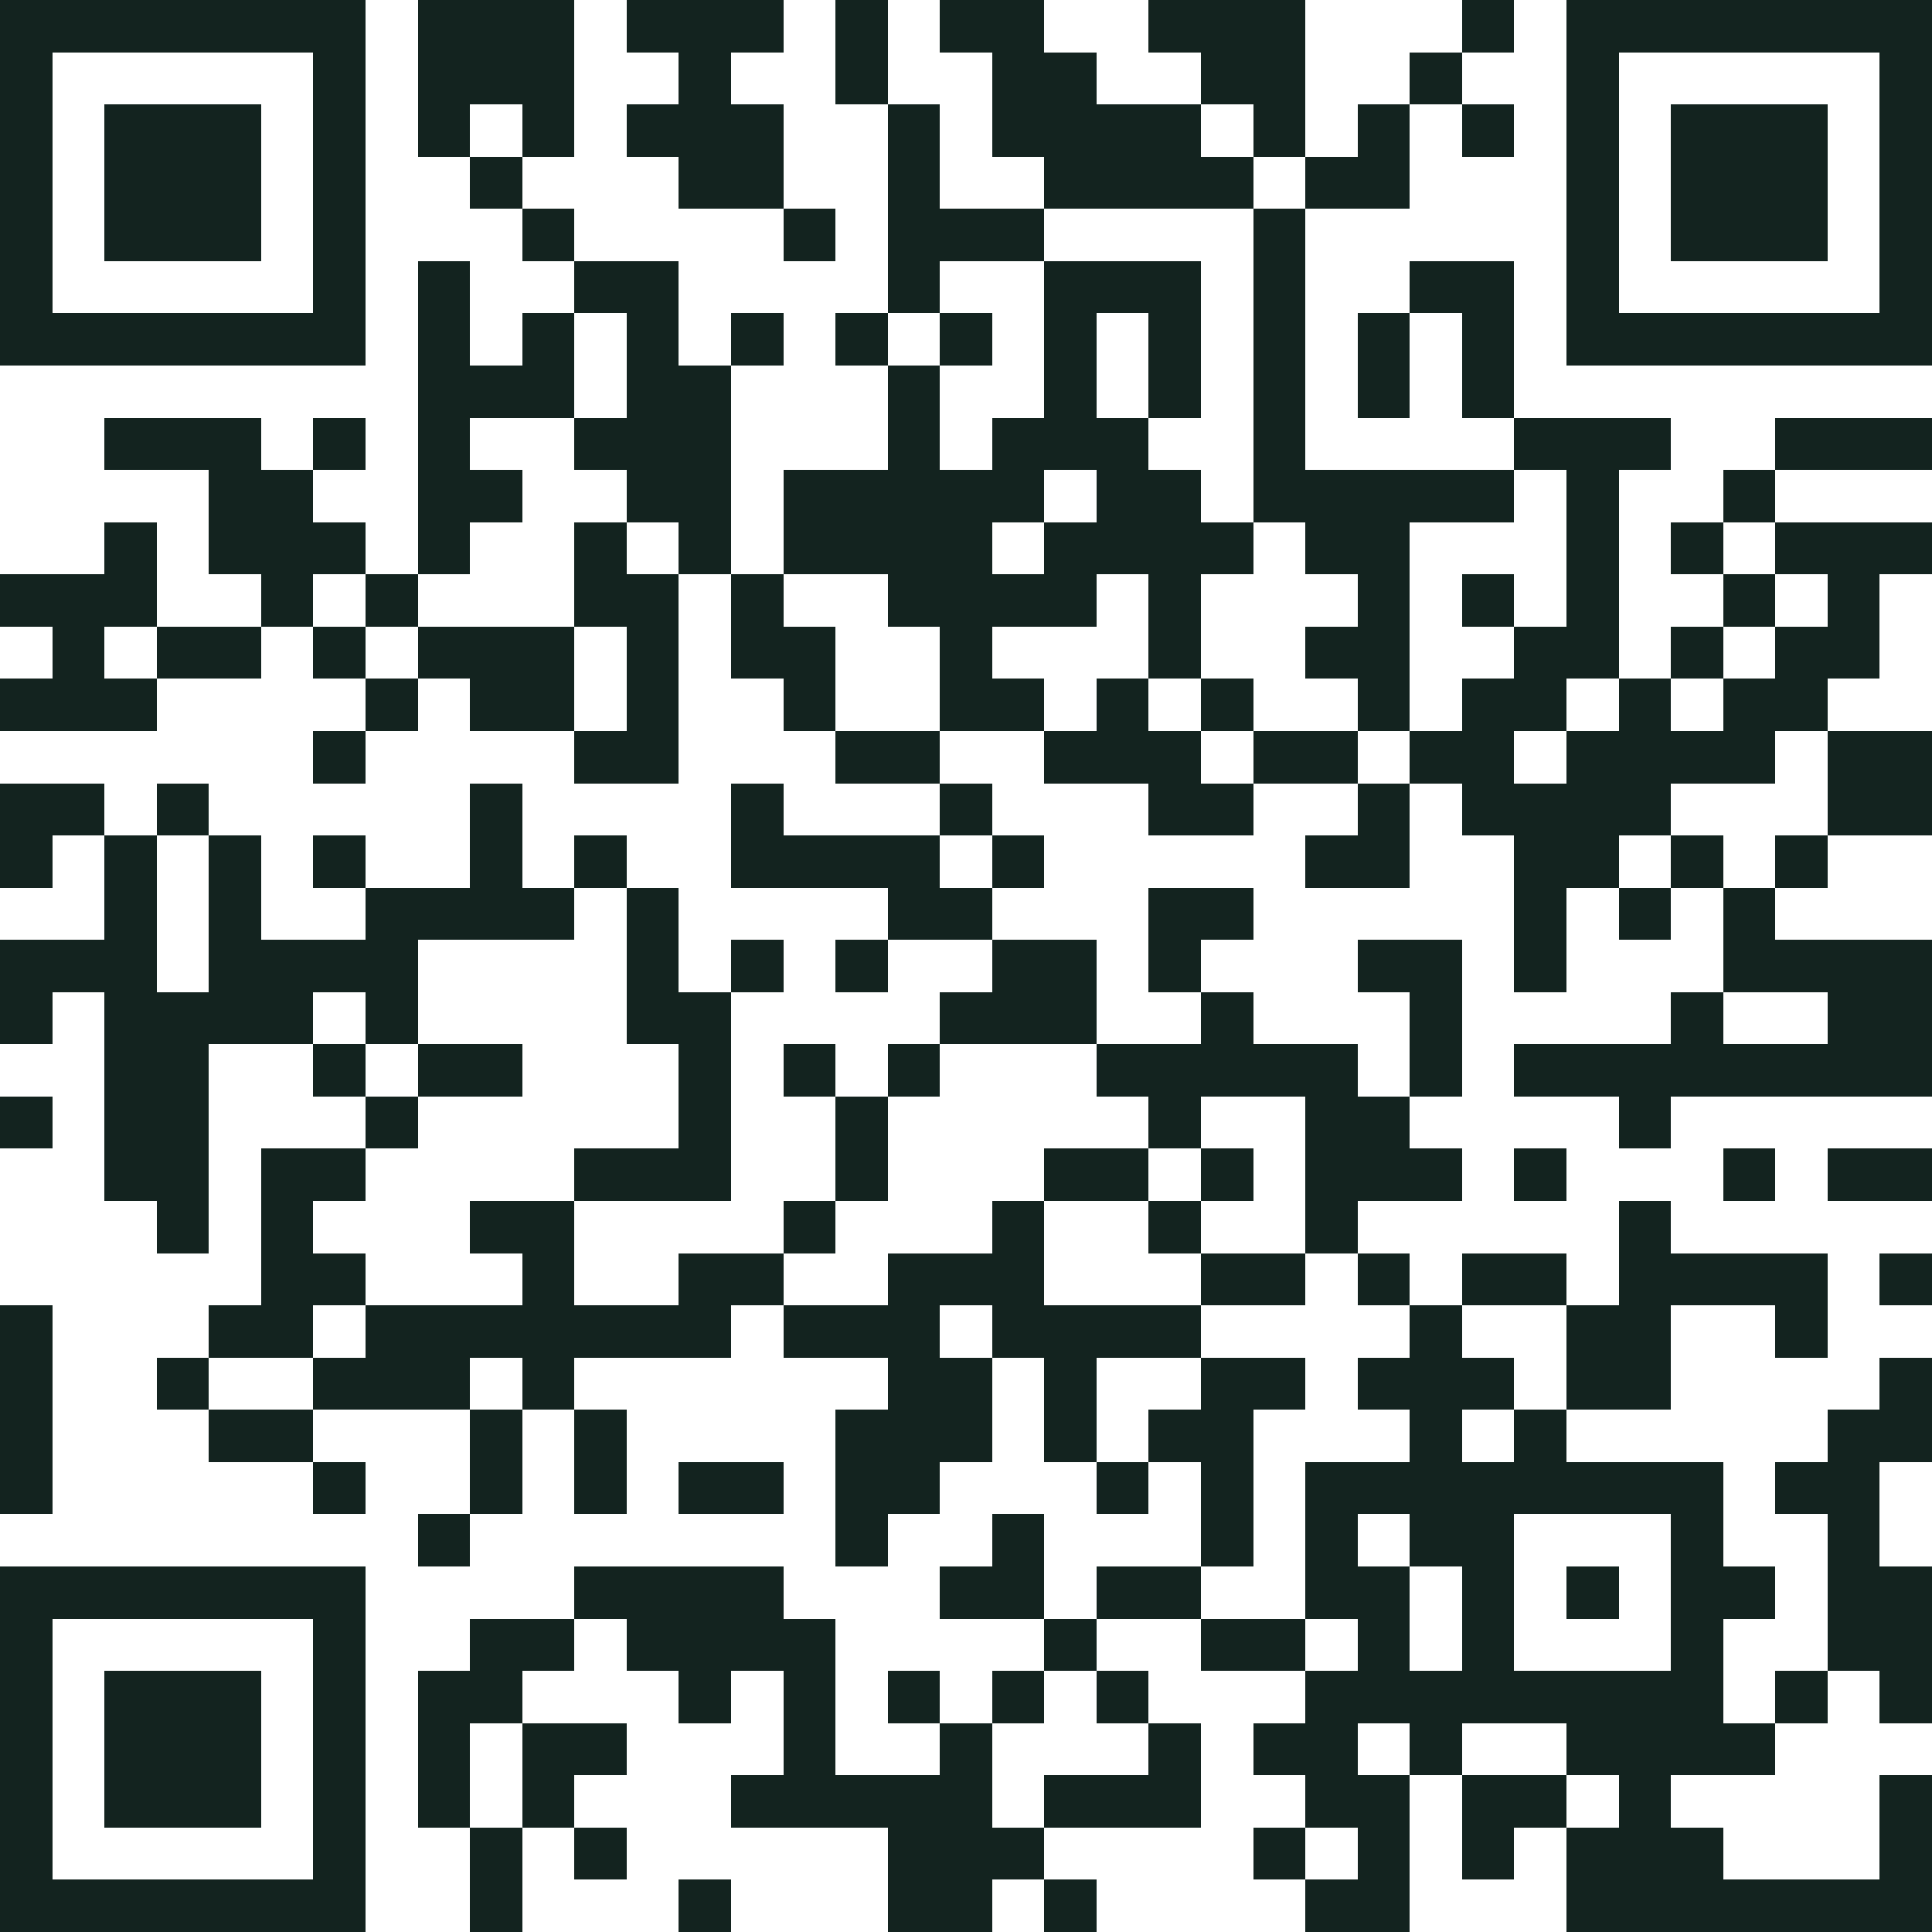
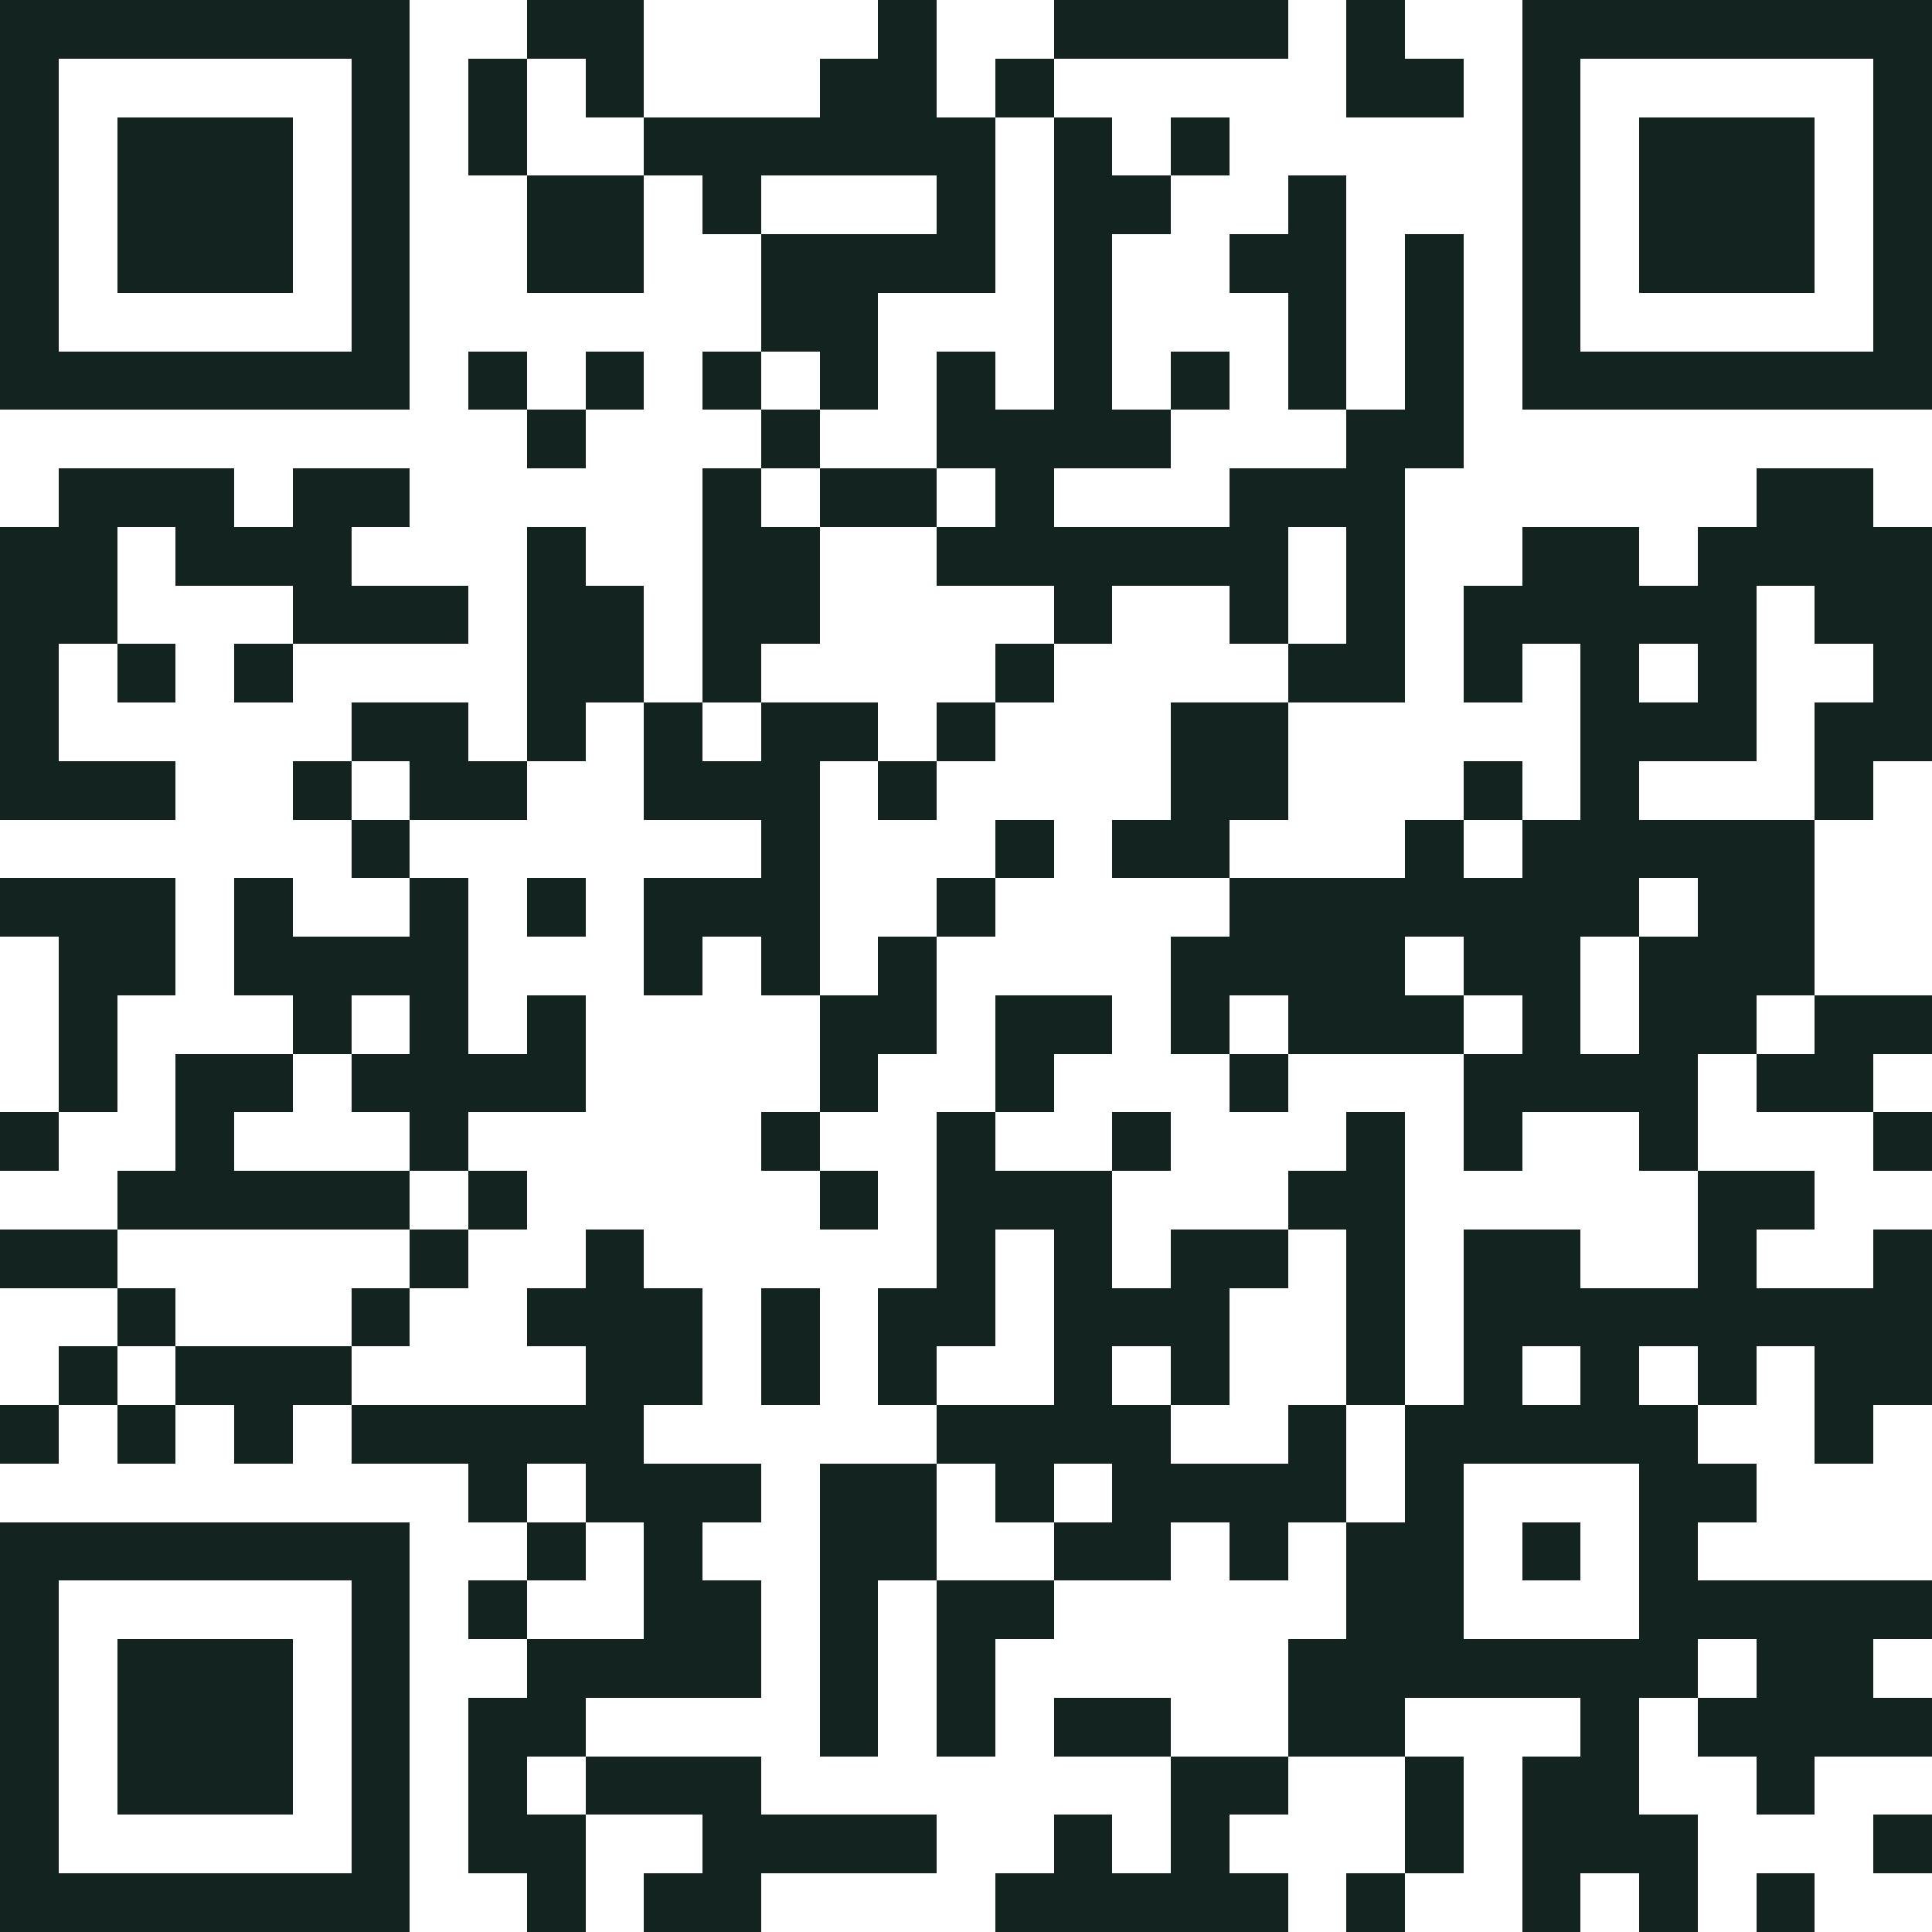
- <svg xmlns="http://www.w3.org/2000/svg" viewBox="0 0 37 37" shape-rendering="crispEdges">
-   <path stroke="#13231f" d="M0 0.5h7m1 0h3m1 0h3m1 0h1m1 0h2m2 0h3m3 0h1m1 0h7M0 1.5h1m5 0h1m1 0h3m2 0h1m2 0h1m2 0h2m2 0h2m2 0h1m2 0h1m5 0h1M0 2.5h1m1 0h3m1 0h1m1 0h1m1 0h1m1 0h3m2 0h1m1 0h4m1 0h1m1 0h1m1 0h1m1 0h1m1 0h3m1 0h1M0 3.5h1m1 0h3m1 0h1m2 0h1m3 0h2m2 0h1m2 0h4m1 0h2m3 0h1m1 0h3m1 0h1M0 4.5h1m1 0h3m1 0h1m3 0h1m4 0h1m1 0h3m4 0h1m5 0h1m1 0h3m1 0h1M0 5.5h1m5 0h1m1 0h1m2 0h2m4 0h1m2 0h3m1 0h1m2 0h2m1 0h1m5 0h1M0 6.5h7m1 0h1m1 0h1m1 0h1m1 0h1m1 0h1m1 0h1m1 0h1m1 0h1m1 0h1m1 0h1m1 0h1m1 0h7M8 7.5h3m1 0h2m3 0h1m2 0h1m1 0h1m1 0h1m1 0h1m1 0h1M2 8.5h3m1 0h1m1 0h1m2 0h3m3 0h1m1 0h3m2 0h1m4 0h3m2 0h3M4 9.5h2m2 0h2m2 0h2m1 0h5m1 0h2m1 0h5m1 0h1m2 0h1M2 10.5h1m1 0h3m1 0h1m2 0h1m1 0h1m1 0h4m1 0h4m1 0h2m3 0h1m1 0h1m1 0h3M0 11.5h3m2 0h1m1 0h1m3 0h2m1 0h1m2 0h4m1 0h1m3 0h1m1 0h1m1 0h1m2 0h1m1 0h1M1 12.5h1m1 0h2m1 0h1m1 0h3m1 0h1m1 0h2m2 0h1m3 0h1m2 0h2m2 0h2m1 0h1m1 0h2M0 13.5h3m4 0h1m1 0h2m1 0h1m2 0h1m2 0h2m1 0h1m1 0h1m2 0h1m1 0h2m1 0h1m1 0h2M6 14.5h1m4 0h2m3 0h2m2 0h3m1 0h2m1 0h2m1 0h4m1 0h2M0 15.5h2m1 0h1m5 0h1m4 0h1m3 0h1m3 0h2m2 0h1m1 0h4m3 0h2M0 16.5h1m1 0h1m1 0h1m1 0h1m2 0h1m1 0h1m2 0h4m1 0h1m5 0h2m2 0h2m1 0h1m1 0h1M2 17.5h1m1 0h1m2 0h4m1 0h1m4 0h2m3 0h2m5 0h1m1 0h1m1 0h1M0 18.5h3m1 0h4m4 0h1m1 0h1m1 0h1m2 0h2m1 0h1m3 0h2m1 0h1m3 0h4M0 19.5h1m1 0h4m1 0h1m4 0h2m4 0h3m2 0h1m3 0h1m4 0h1m2 0h2M2 20.5h2m2 0h1m1 0h2m3 0h1m1 0h1m1 0h1m3 0h5m1 0h1m1 0h8M0 21.5h1m1 0h2m3 0h1m5 0h1m2 0h1m5 0h1m2 0h2m4 0h1M2 22.5h2m1 0h2m4 0h3m2 0h1m3 0h2m1 0h1m1 0h3m1 0h1m3 0h1m1 0h2M3 23.5h1m1 0h1m3 0h2m4 0h1m3 0h1m2 0h1m2 0h1m5 0h1M5 24.5h2m3 0h1m2 0h2m2 0h3m3 0h2m1 0h1m1 0h2m1 0h4m1 0h1M0 25.5h1m3 0h2m1 0h7m1 0h3m1 0h4m4 0h1m2 0h2m2 0h1M0 26.5h1m2 0h1m2 0h3m1 0h1m6 0h2m1 0h1m2 0h2m1 0h3m1 0h2m4 0h1M0 27.5h1m3 0h2m3 0h1m1 0h1m4 0h3m1 0h1m1 0h2m3 0h1m1 0h1m5 0h2M0 28.5h1m5 0h1m2 0h1m1 0h1m1 0h2m1 0h2m3 0h1m1 0h1m1 0h8m1 0h2M8 29.5h1m7 0h1m2 0h1m3 0h1m1 0h1m1 0h2m3 0h1m2 0h1M0 30.5h7m4 0h4m3 0h2m1 0h2m2 0h2m1 0h1m1 0h1m1 0h2m1 0h2M0 31.5h1m5 0h1m2 0h2m1 0h4m4 0h1m2 0h2m1 0h1m1 0h1m3 0h1m2 0h2M0 32.5h1m1 0h3m1 0h1m1 0h2m3 0h1m1 0h1m1 0h1m1 0h1m1 0h1m3 0h8m1 0h1m1 0h1M0 33.5h1m1 0h3m1 0h1m1 0h1m1 0h2m3 0h1m2 0h1m3 0h1m1 0h2m1 0h1m2 0h4M0 34.5h1m1 0h3m1 0h1m1 0h1m1 0h1m3 0h5m1 0h3m2 0h2m1 0h2m1 0h1m4 0h1M0 35.5h1m5 0h1m2 0h1m1 0h1m5 0h3m4 0h1m1 0h1m1 0h1m1 0h3m3 0h1M0 36.5h7m2 0h1m3 0h1m3 0h2m1 0h1m4 0h2m3 0h7" />
+ <svg xmlns="http://www.w3.org/2000/svg" viewBox="0 0 33 33" shape-rendering="crispEdges">
+   <path stroke="#13231f" d="M0 0.5h7m2 0h2m4 0h1m2 0h4m1 0h1m2 0h7m-33 1h1m5 0h1m1 0h1m1 0h1m3 0h2m1 0h1m5 0h2m1 0h1m5 0h1m-33 1h1m1 0h3m1 0h1m1 0h1m2 0h6m1 0h1m1 0h1m5 0h1m1 0h3m1 0h1m-33 1h1m1 0h3m1 0h1m2 0h2m1 0h1m3 0h1m1 0h2m2 0h1m3 0h1m1 0h3m1 0h1m-33 1h1m1 0h3m1 0h1m2 0h2m2 0h4m1 0h1m2 0h2m1 0h1m1 0h1m1 0h3m1 0h1m-33 1h1m5 0h1m6 0h2m3 0h1m3 0h1m1 0h1m1 0h1m5 0h1m-33 1h7m1 0h1m1 0h1m1 0h1m1 0h1m1 0h1m1 0h1m1 0h1m1 0h1m1 0h1m1 0h7m-24 1h1m3 0h1m2 0h4m3 0h2m-24 1h3m1 0h2m5 0h1m1 0h2m1 0h1m3 0h3m6 0h2m-32 1h2m1 0h3m3 0h1m2 0h2m2 0h6m1 0h1m2 0h2m1 0h4m-33 1h2m3 0h3m1 0h2m1 0h2m4 0h1m2 0h1m1 0h1m1 0h5m1 0h2m-33 1h1m1 0h1m1 0h1m4 0h2m1 0h1m4 0h1m4 0h2m1 0h1m1 0h1m1 0h1m2 0h1m-33 1h1m5 0h2m1 0h1m1 0h1m1 0h2m1 0h1m3 0h2m5 0h3m1 0h2m-33 1h3m2 0h1m1 0h2m2 0h3m1 0h1m4 0h2m3 0h1m1 0h1m3 0h1m-26 1h1m6 0h1m3 0h1m1 0h2m3 0h1m1 0h5m-31 1h3m1 0h1m2 0h1m1 0h1m1 0h3m2 0h1m4 0h7m1 0h2m-30 1h2m1 0h4m3 0h1m1 0h1m1 0h1m4 0h4m1 0h2m1 0h3m-30 1h1m3 0h1m1 0h1m1 0h1m4 0h2m1 0h2m1 0h1m1 0h3m1 0h1m1 0h2m1 0h2m-32 1h1m1 0h2m1 0h4m4 0h1m2 0h1m3 0h1m3 0h4m1 0h2m-32 1h1m2 0h1m3 0h1m5 0h1m2 0h1m2 0h1m3 0h1m1 0h1m2 0h1m3 0h1m-31 1h5m1 0h1m5 0h1m1 0h3m3 0h2m5 0h2m-31 1h2m5 0h1m2 0h1m5 0h1m1 0h1m1 0h2m1 0h1m1 0h2m2 0h1m2 0h1m-31 1h1m3 0h1m2 0h3m1 0h1m1 0h2m1 0h3m2 0h1m1 0h8m-32 1h1m1 0h3m4 0h2m1 0h1m1 0h1m2 0h1m1 0h1m2 0h1m1 0h1m1 0h1m1 0h1m1 0h2m-33 1h1m1 0h1m1 0h1m1 0h5m5 0h4m2 0h1m1 0h5m2 0h1m-24 1h1m1 0h3m1 0h2m1 0h1m1 0h4m1 0h1m3 0h2m-30 1h7m2 0h1m1 0h1m2 0h2m2 0h2m1 0h1m1 0h2m1 0h1m1 0h1m-29 1h1m5 0h1m1 0h1m2 0h2m1 0h1m1 0h2m5 0h2m3 0h5m-33 1h1m1 0h3m1 0h1m2 0h4m1 0h1m1 0h1m5 0h7m1 0h2m-32 1h1m1 0h3m1 0h1m1 0h2m4 0h1m1 0h1m1 0h2m2 0h2m3 0h1m1 0h4m-33 1h1m1 0h3m1 0h1m1 0h1m1 0h3m7 0h2m2 0h1m1 0h2m2 0h1m-31 1h1m5 0h1m1 0h2m2 0h4m2 0h1m1 0h1m3 0h1m1 0h3m3 0h1m-33 1h7m2 0h1m1 0h2m4 0h5m1 0h1m2 0h1m1 0h1m1 0h1" />
</svg>
